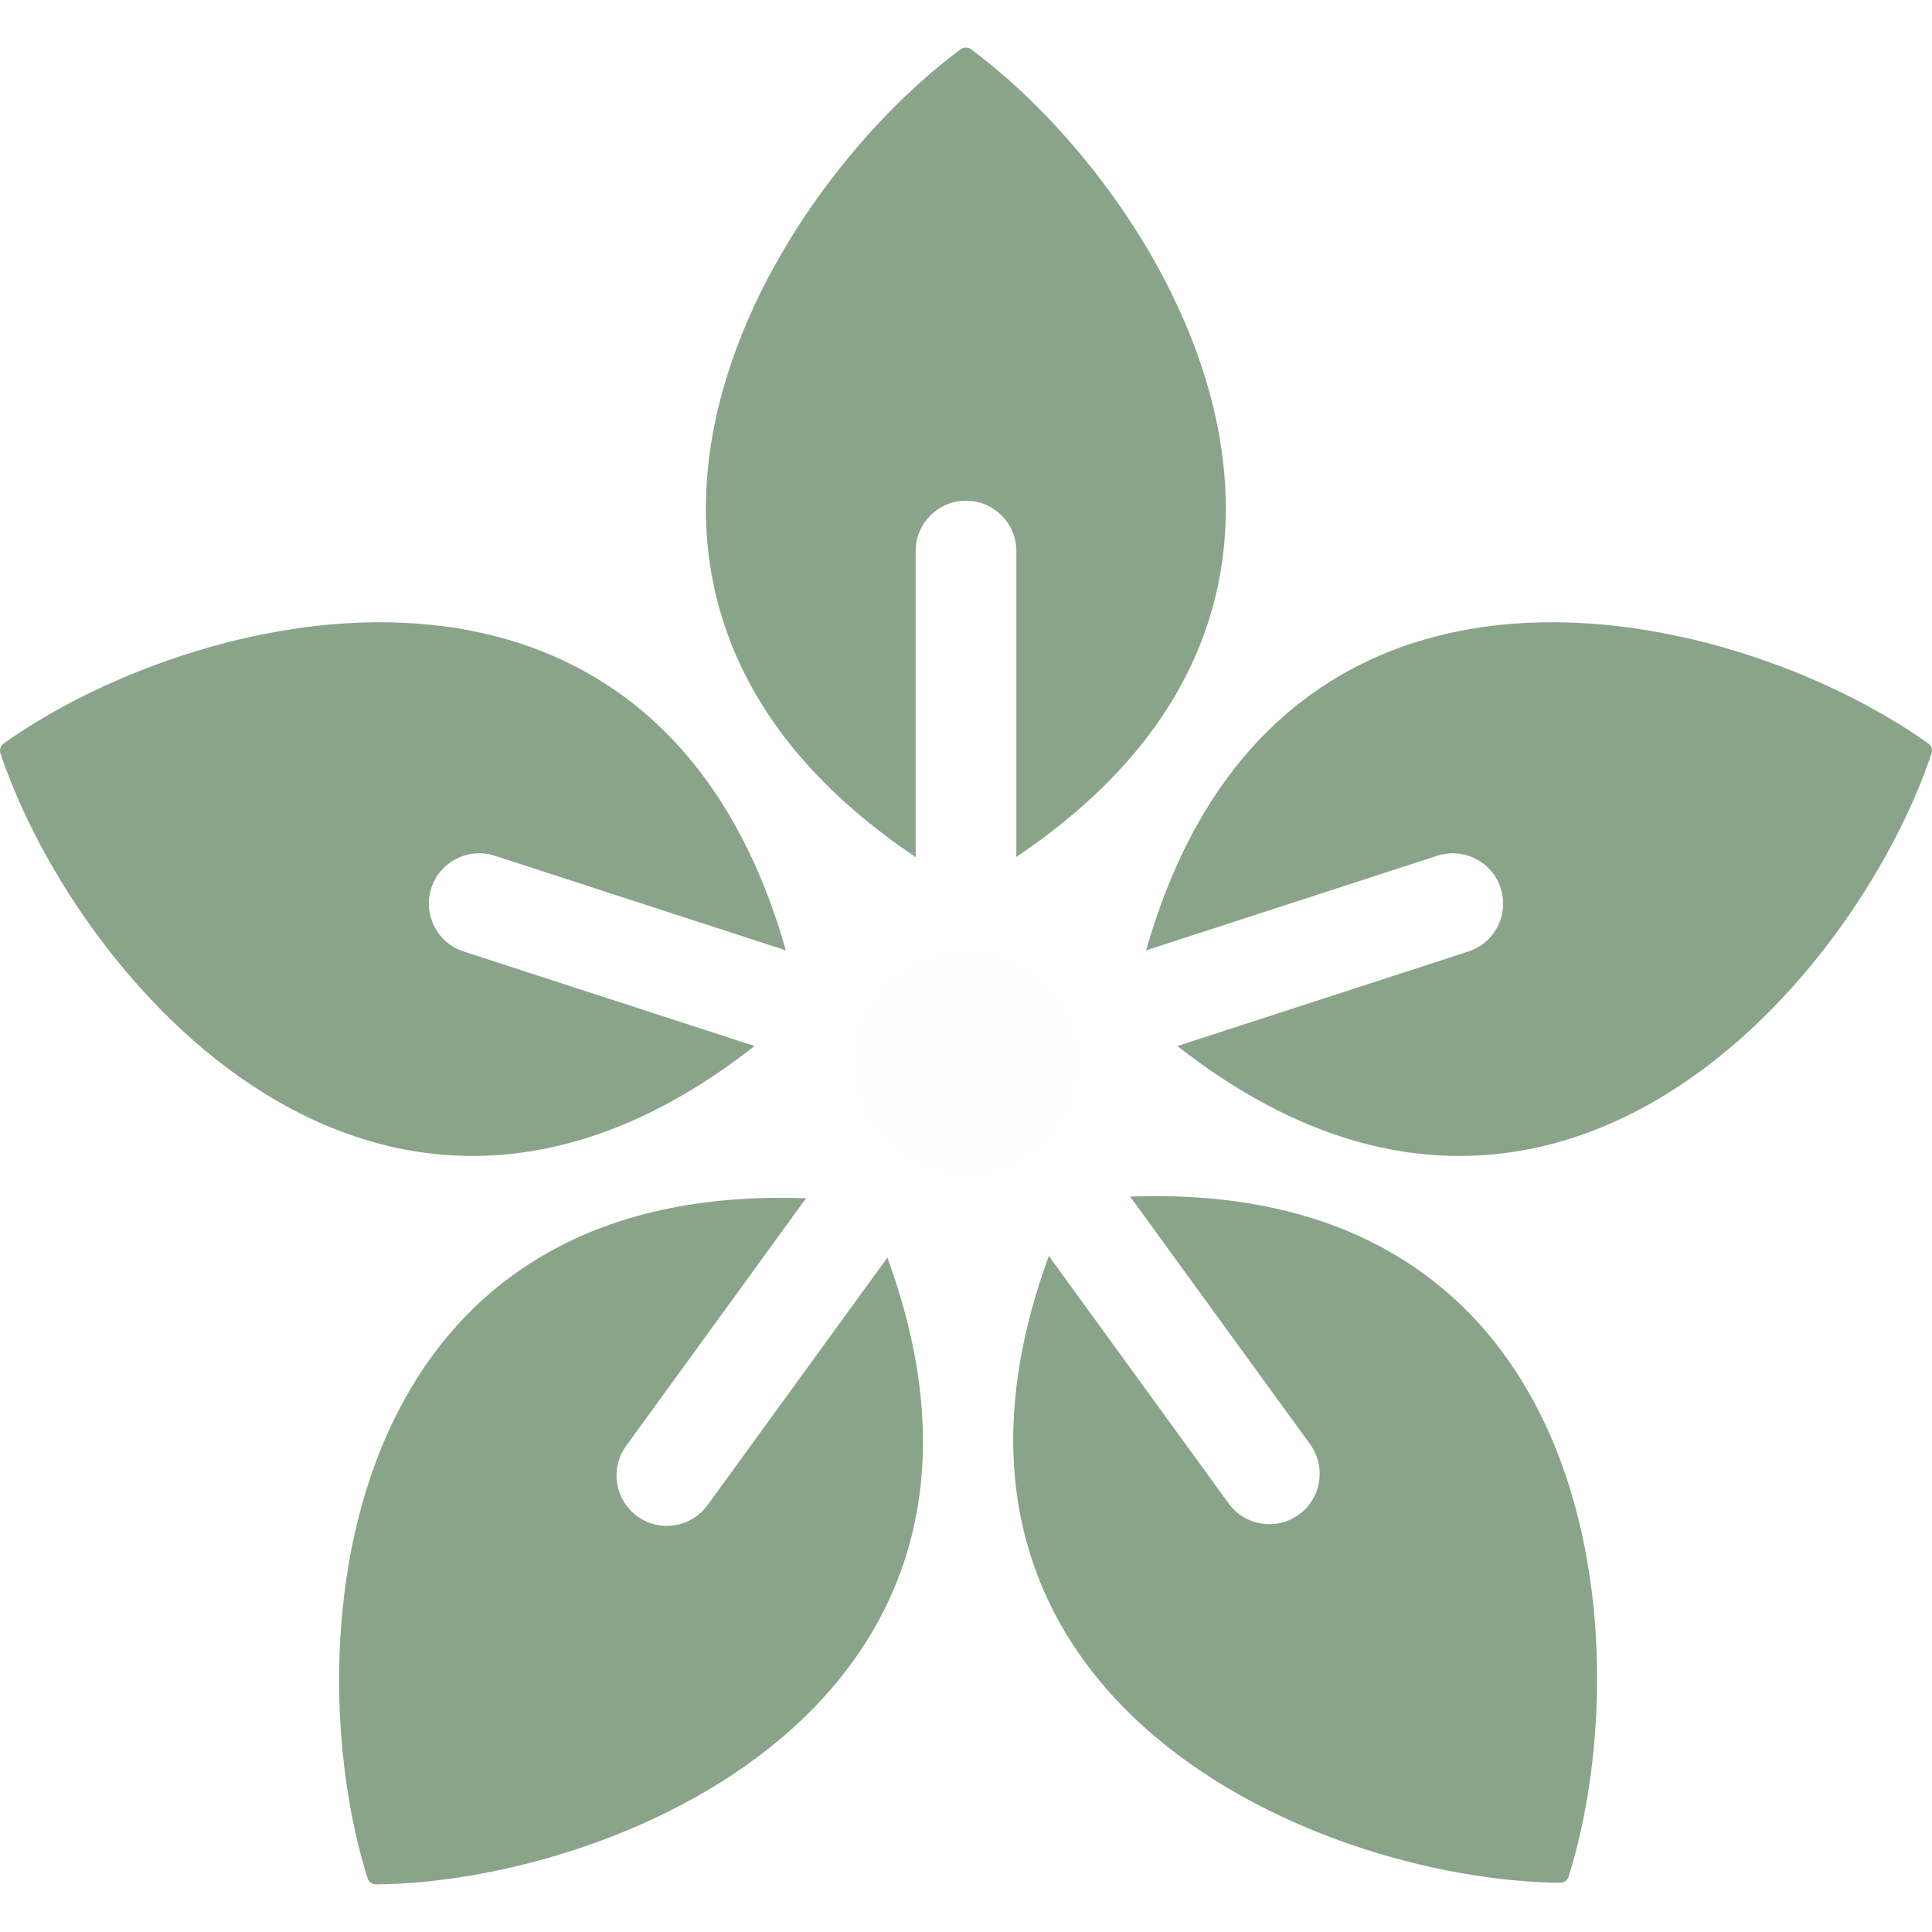
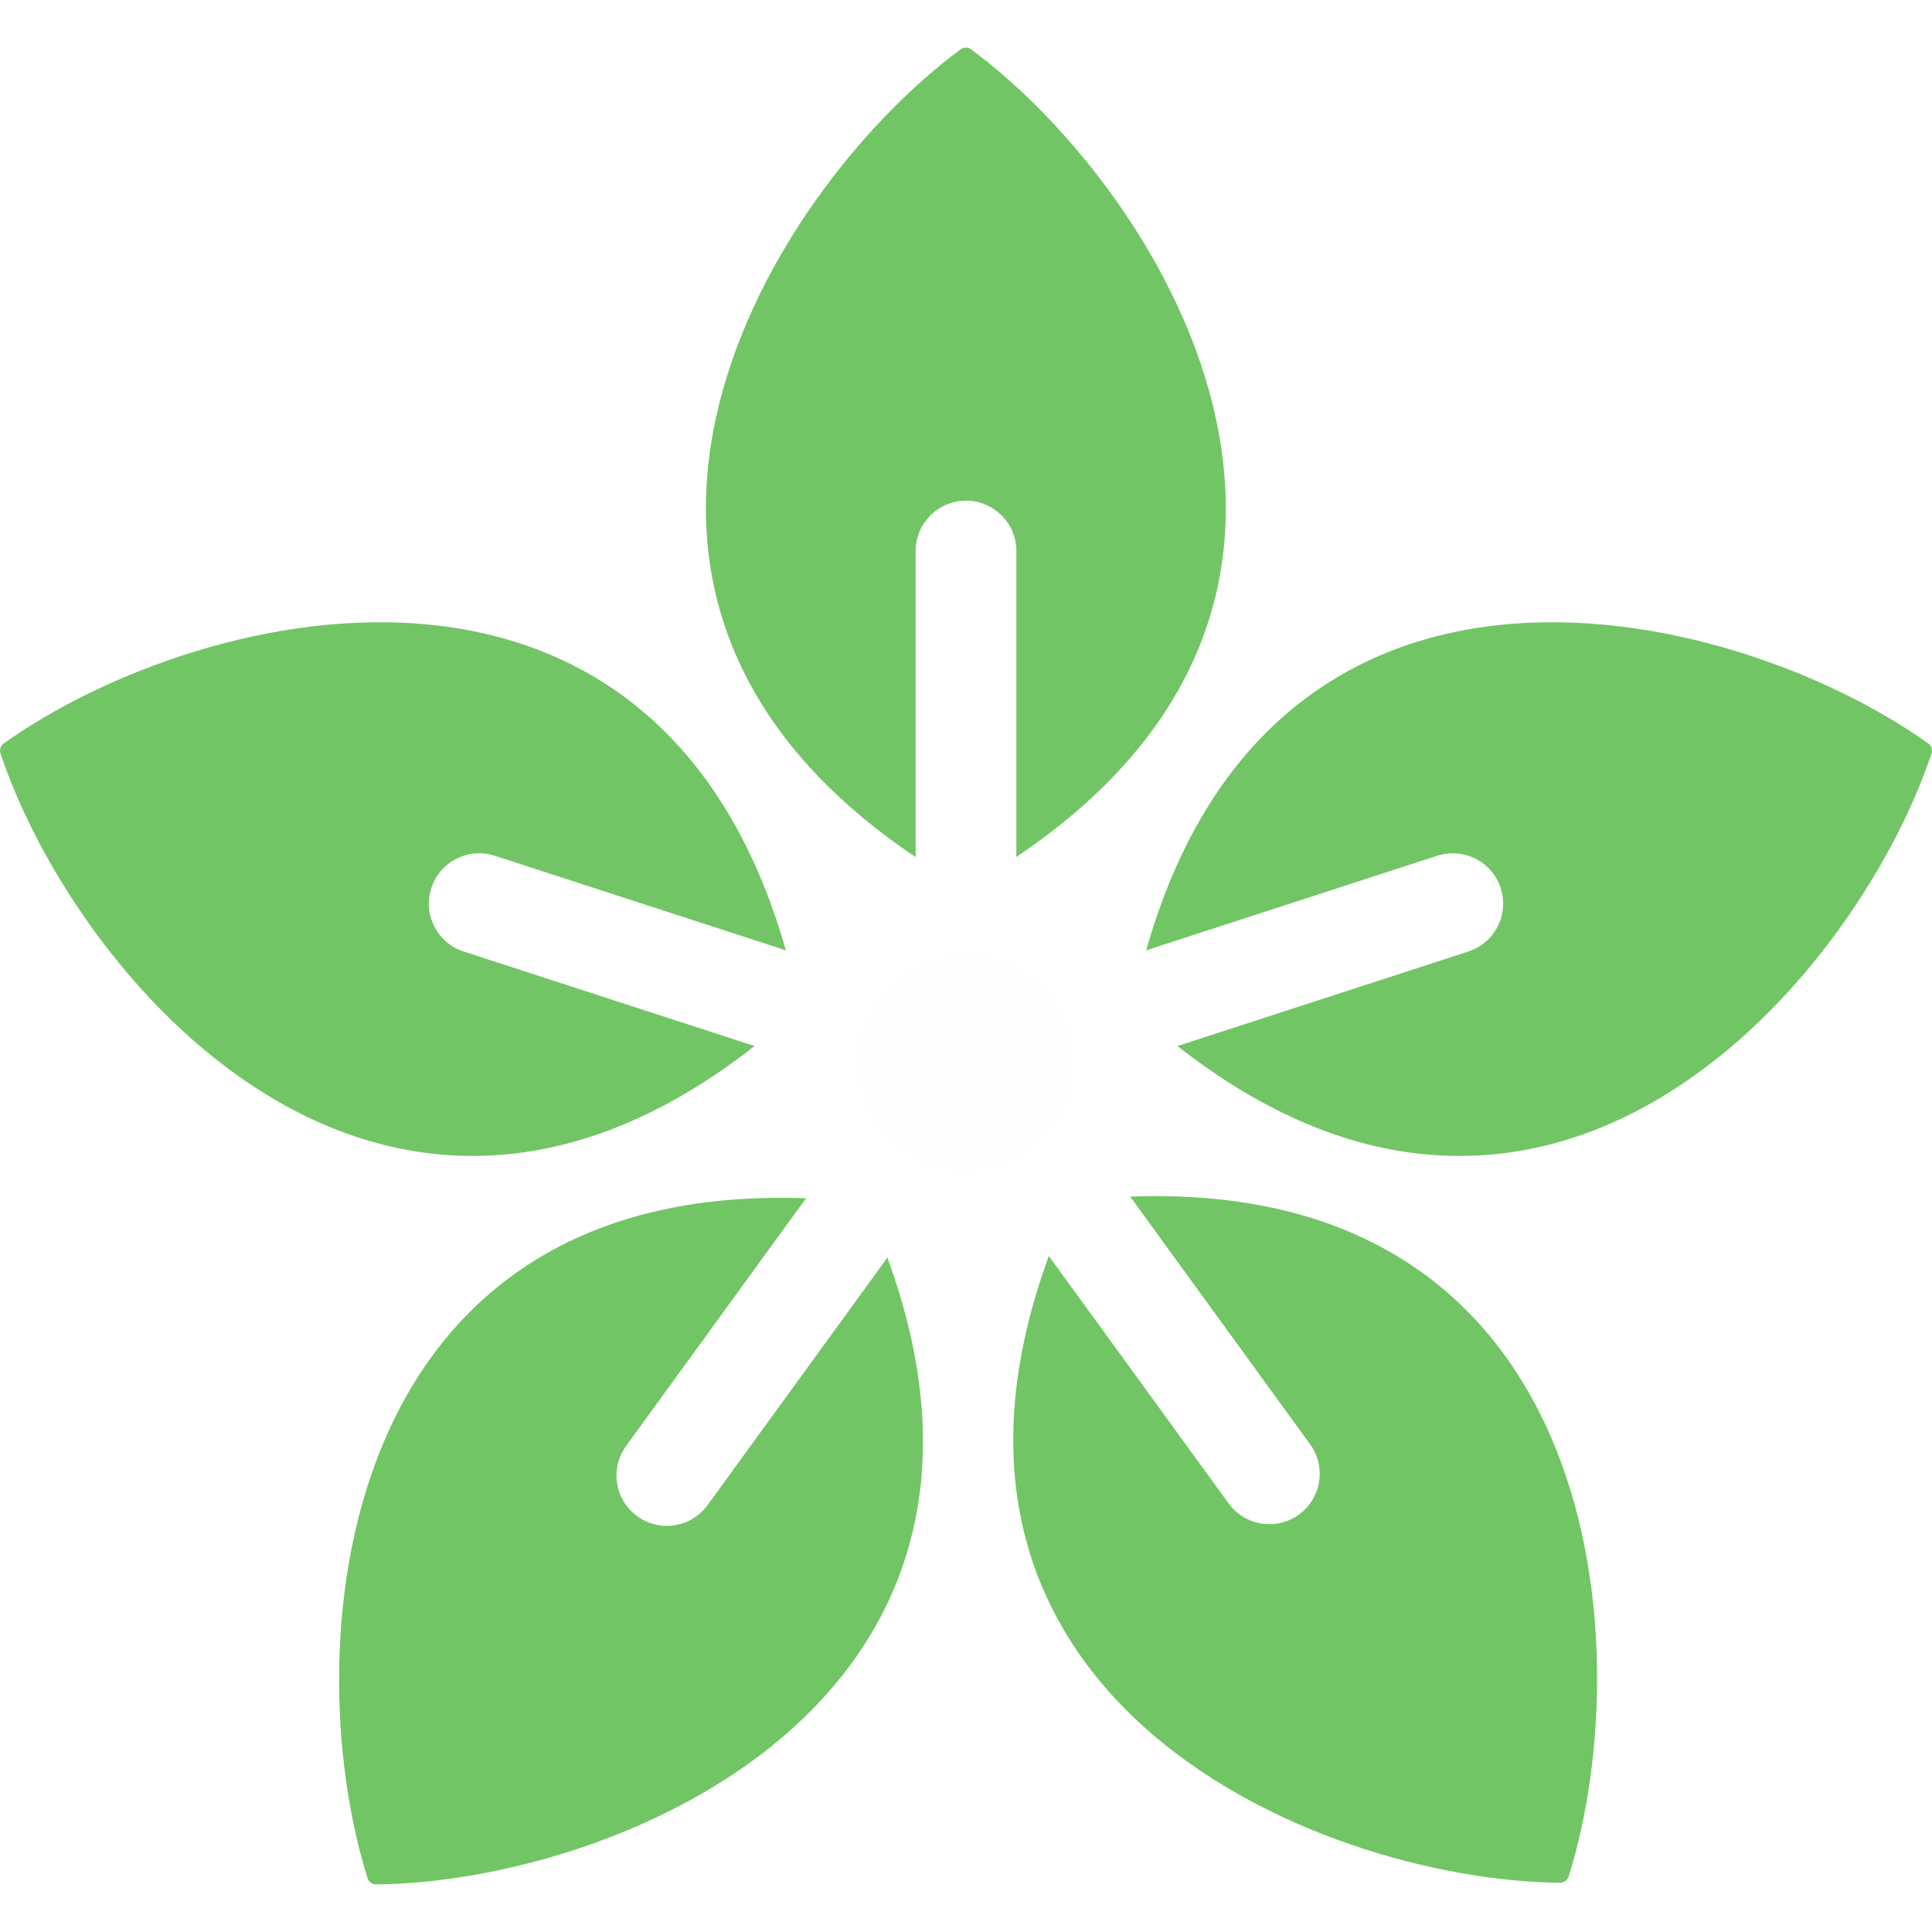
<svg xmlns="http://www.w3.org/2000/svg" width="64" height="64" viewBox="0 0 64 64" fill="none">
-   <path d="M0.014 24.955C-0.006 24.894 -0.004 24.832 0.015 24.776C0.032 24.719 0.068 24.668 0.12 24.631C3.396 22.291 9.05 20.132 14.356 20.706C17.017 20.993 19.597 21.969 21.738 23.961C23.577 25.672 25.078 28.119 26.034 31.488C25.993 31.47 25.95 31.454 25.906 31.44L16.39 28.348C15.514 28.064 14.573 28.543 14.288 29.419C14.004 30.295 14.483 31.236 15.359 31.52L24.875 34.612C24.917 34.626 24.958 34.638 25 34.648C22.25 36.806 19.601 37.901 17.11 38.204C14.207 38.556 11.546 37.83 9.225 36.498C4.595 33.844 1.29 28.773 0.014 24.955Z" fill="#8AA48A" />
-   <path d="M12.453 62.423C12.39 62.424 12.331 62.403 12.284 62.367C12.235 62.333 12.197 62.284 12.178 62.223C10.965 58.384 10.659 52.34 12.844 47.47C13.94 45.029 15.665 42.877 18.221 41.456C20.417 40.235 23.208 39.564 26.707 39.696C26.678 39.73 26.649 39.766 26.622 39.803L20.741 47.898C20.2 48.643 20.365 49.686 21.11 50.227C21.855 50.769 22.898 50.604 23.439 49.858L29.321 41.763C29.346 41.728 29.37 41.692 29.393 41.656C30.596 44.938 30.819 47.796 30.337 50.259C29.775 53.129 28.262 55.434 26.278 57.231C22.323 60.814 16.479 62.39 12.453 62.423Z" fill="#8AA48A" />
-   <path d="M51.686 62.368C51.749 62.368 51.808 62.347 51.855 62.312C51.904 62.278 51.942 62.228 51.961 62.168C53.174 58.329 53.48 52.284 51.295 47.415C50.199 44.973 48.474 42.821 45.918 41.4C43.722 40.179 40.931 39.508 37.432 39.64C37.461 39.674 37.489 39.71 37.517 39.747L43.398 47.842C43.939 48.588 43.774 49.63 43.029 50.172C42.284 50.713 41.241 50.548 40.7 49.803L34.818 41.708C34.793 41.672 34.769 41.637 34.746 41.6C33.543 44.883 33.32 47.74 33.802 50.203C34.364 53.073 35.877 55.379 37.861 57.175C41.816 60.758 47.66 62.335 51.686 62.368Z" fill="#8AA48A" />
-   <path d="M63.986 24.955C64.006 24.894 64.004 24.832 63.985 24.776C63.968 24.719 63.932 24.668 63.88 24.631C60.604 22.291 54.95 20.132 49.644 20.706C46.983 20.993 44.403 21.969 42.262 23.961C40.423 25.672 38.922 28.119 37.966 31.488C38.007 31.47 38.05 31.454 38.094 31.44L47.61 28.348C48.486 28.064 49.427 28.543 49.712 29.419C49.996 30.295 49.517 31.236 48.641 31.52L39.124 34.612C39.083 34.626 39.042 34.638 39 34.648C41.75 36.806 44.399 37.901 46.89 38.204C49.793 38.556 52.454 37.83 54.775 36.498C59.405 33.844 62.71 28.773 63.986 24.955Z" fill="#8AA48A" />
-   <path d="M32.165 1.631C32.114 1.593 32.054 1.576 31.995 1.577C31.936 1.576 31.876 1.593 31.825 1.631C28.587 4.024 24.786 8.734 23.692 13.958C23.144 16.577 23.274 19.332 24.507 21.984C25.566 24.262 27.429 26.446 30.338 28.396C30.334 28.351 30.332 28.306 30.332 28.26V18.254C30.332 17.333 31.079 16.586 32 16.586C32.921 16.586 33.668 17.333 33.668 18.254V28.26C33.668 28.303 33.666 28.346 33.663 28.389C36.565 26.441 38.425 24.26 39.483 21.984C40.716 19.332 40.846 16.577 40.298 13.958C39.204 8.734 35.403 4.024 32.165 1.631Z" fill="#8AA48A" />
-   <path d="M35.613 35.209C35.613 37.204 33.996 38.822 32 38.822C30.004 38.822 28.387 37.204 28.387 35.209C28.387 33.213 30.004 31.595 32 31.595C33.996 31.595 35.613 33.213 35.613 35.209Z" fill="#FEFEFE" />
+   <path d="M0.014 24.955C-0.006 24.894 -0.004 24.832 0.015 24.776C0.032 24.719 0.068 24.668 0.12 24.631C3.396 22.291 9.05 20.132 14.356 20.706C17.017 20.993 19.597 21.969 21.738 23.961C23.577 25.672 25.078 28.119 26.034 31.488C25.993 31.47 25.95 31.454 25.906 31.44L16.39 28.348C15.514 28.064 14.573 28.543 14.288 29.419C14.004 30.295 14.483 31.236 15.359 31.52L24.875 34.612C24.917 34.626 24.958 34.638 25 34.648C22.25 36.806 19.601 37.901 17.11 38.204C14.207 38.556 11.546 37.83 9.225 36.498C4.595 33.844 1.29 28.773 0.014 24.955Z" fill="#72c565" />
+   <path d="M12.453 62.423C12.39 62.424 12.331 62.403 12.284 62.367C12.235 62.333 12.197 62.284 12.178 62.223C10.965 58.384 10.659 52.34 12.844 47.47C13.94 45.029 15.665 42.877 18.221 41.456C20.417 40.235 23.208 39.564 26.707 39.696C26.678 39.73 26.649 39.766 26.622 39.803L20.741 47.898C20.2 48.643 20.365 49.686 21.11 50.227C21.855 50.769 22.898 50.604 23.439 49.858L29.321 41.763C29.346 41.728 29.37 41.692 29.393 41.656C30.596 44.938 30.819 47.796 30.337 50.259C29.775 53.129 28.262 55.434 26.278 57.231C22.323 60.814 16.479 62.39 12.453 62.423Z" fill="#72c565" />
+   <path d="M51.686 62.368C51.749 62.368 51.808 62.347 51.855 62.312C51.904 62.278 51.942 62.228 51.961 62.168C53.174 58.329 53.48 52.284 51.295 47.415C50.199 44.973 48.474 42.821 45.918 41.4C43.722 40.179 40.931 39.508 37.432 39.64C37.461 39.674 37.489 39.71 37.517 39.747L43.398 47.842C43.939 48.588 43.774 49.63 43.029 50.172C42.284 50.713 41.241 50.548 40.7 49.803L34.818 41.708C34.793 41.672 34.769 41.637 34.746 41.6C33.543 44.883 33.32 47.74 33.802 50.203C34.364 53.073 35.877 55.379 37.861 57.175C41.816 60.758 47.66 62.335 51.686 62.368Z" fill="#72c565" />
+   <path d="M63.986 24.955C64.006 24.894 64.004 24.832 63.985 24.776C63.968 24.719 63.932 24.668 63.88 24.631C60.604 22.291 54.95 20.132 49.644 20.706C46.983 20.993 44.403 21.969 42.262 23.961C40.423 25.672 38.922 28.119 37.966 31.488C38.007 31.47 38.05 31.454 38.094 31.44L47.61 28.348C48.486 28.064 49.427 28.543 49.712 29.419C49.996 30.295 49.517 31.236 48.641 31.52L39.124 34.612C39.083 34.626 39.042 34.638 39 34.648C41.75 36.806 44.399 37.901 46.89 38.204C49.793 38.556 52.454 37.83 54.775 36.498C59.405 33.844 62.71 28.773 63.986 24.955Z" fill="#72c565" />
+   <path d="M32.165 1.631C32.114 1.593 32.054 1.576 31.995 1.577C31.936 1.576 31.876 1.593 31.825 1.631C28.587 4.024 24.786 8.734 23.692 13.958C23.144 16.577 23.274 19.332 24.507 21.984C25.566 24.262 27.429 26.446 30.338 28.396C30.334 28.351 30.332 28.306 30.332 28.26V18.254C30.332 17.333 31.079 16.586 32 16.586C32.921 16.586 33.668 17.333 33.668 18.254V28.26C33.668 28.303 33.666 28.346 33.663 28.389C36.565 26.441 38.425 24.26 39.483 21.984C40.716 19.332 40.846 16.577 40.298 13.958C39.204 8.734 35.403 4.024 32.165 1.631Z" fill="#72c565" />
+   <path d="M35.613 35.209C35.613 37.204 33.996 38.822 32 38.822C30.004 38.822 28.387 37.204 28.387 35.209C28.387 33.213 30.004 31.595 32 31.595C33.996 31.595 35.613 33.213 35.613 35.209Z" fill="#fefefe" />
</svg>
